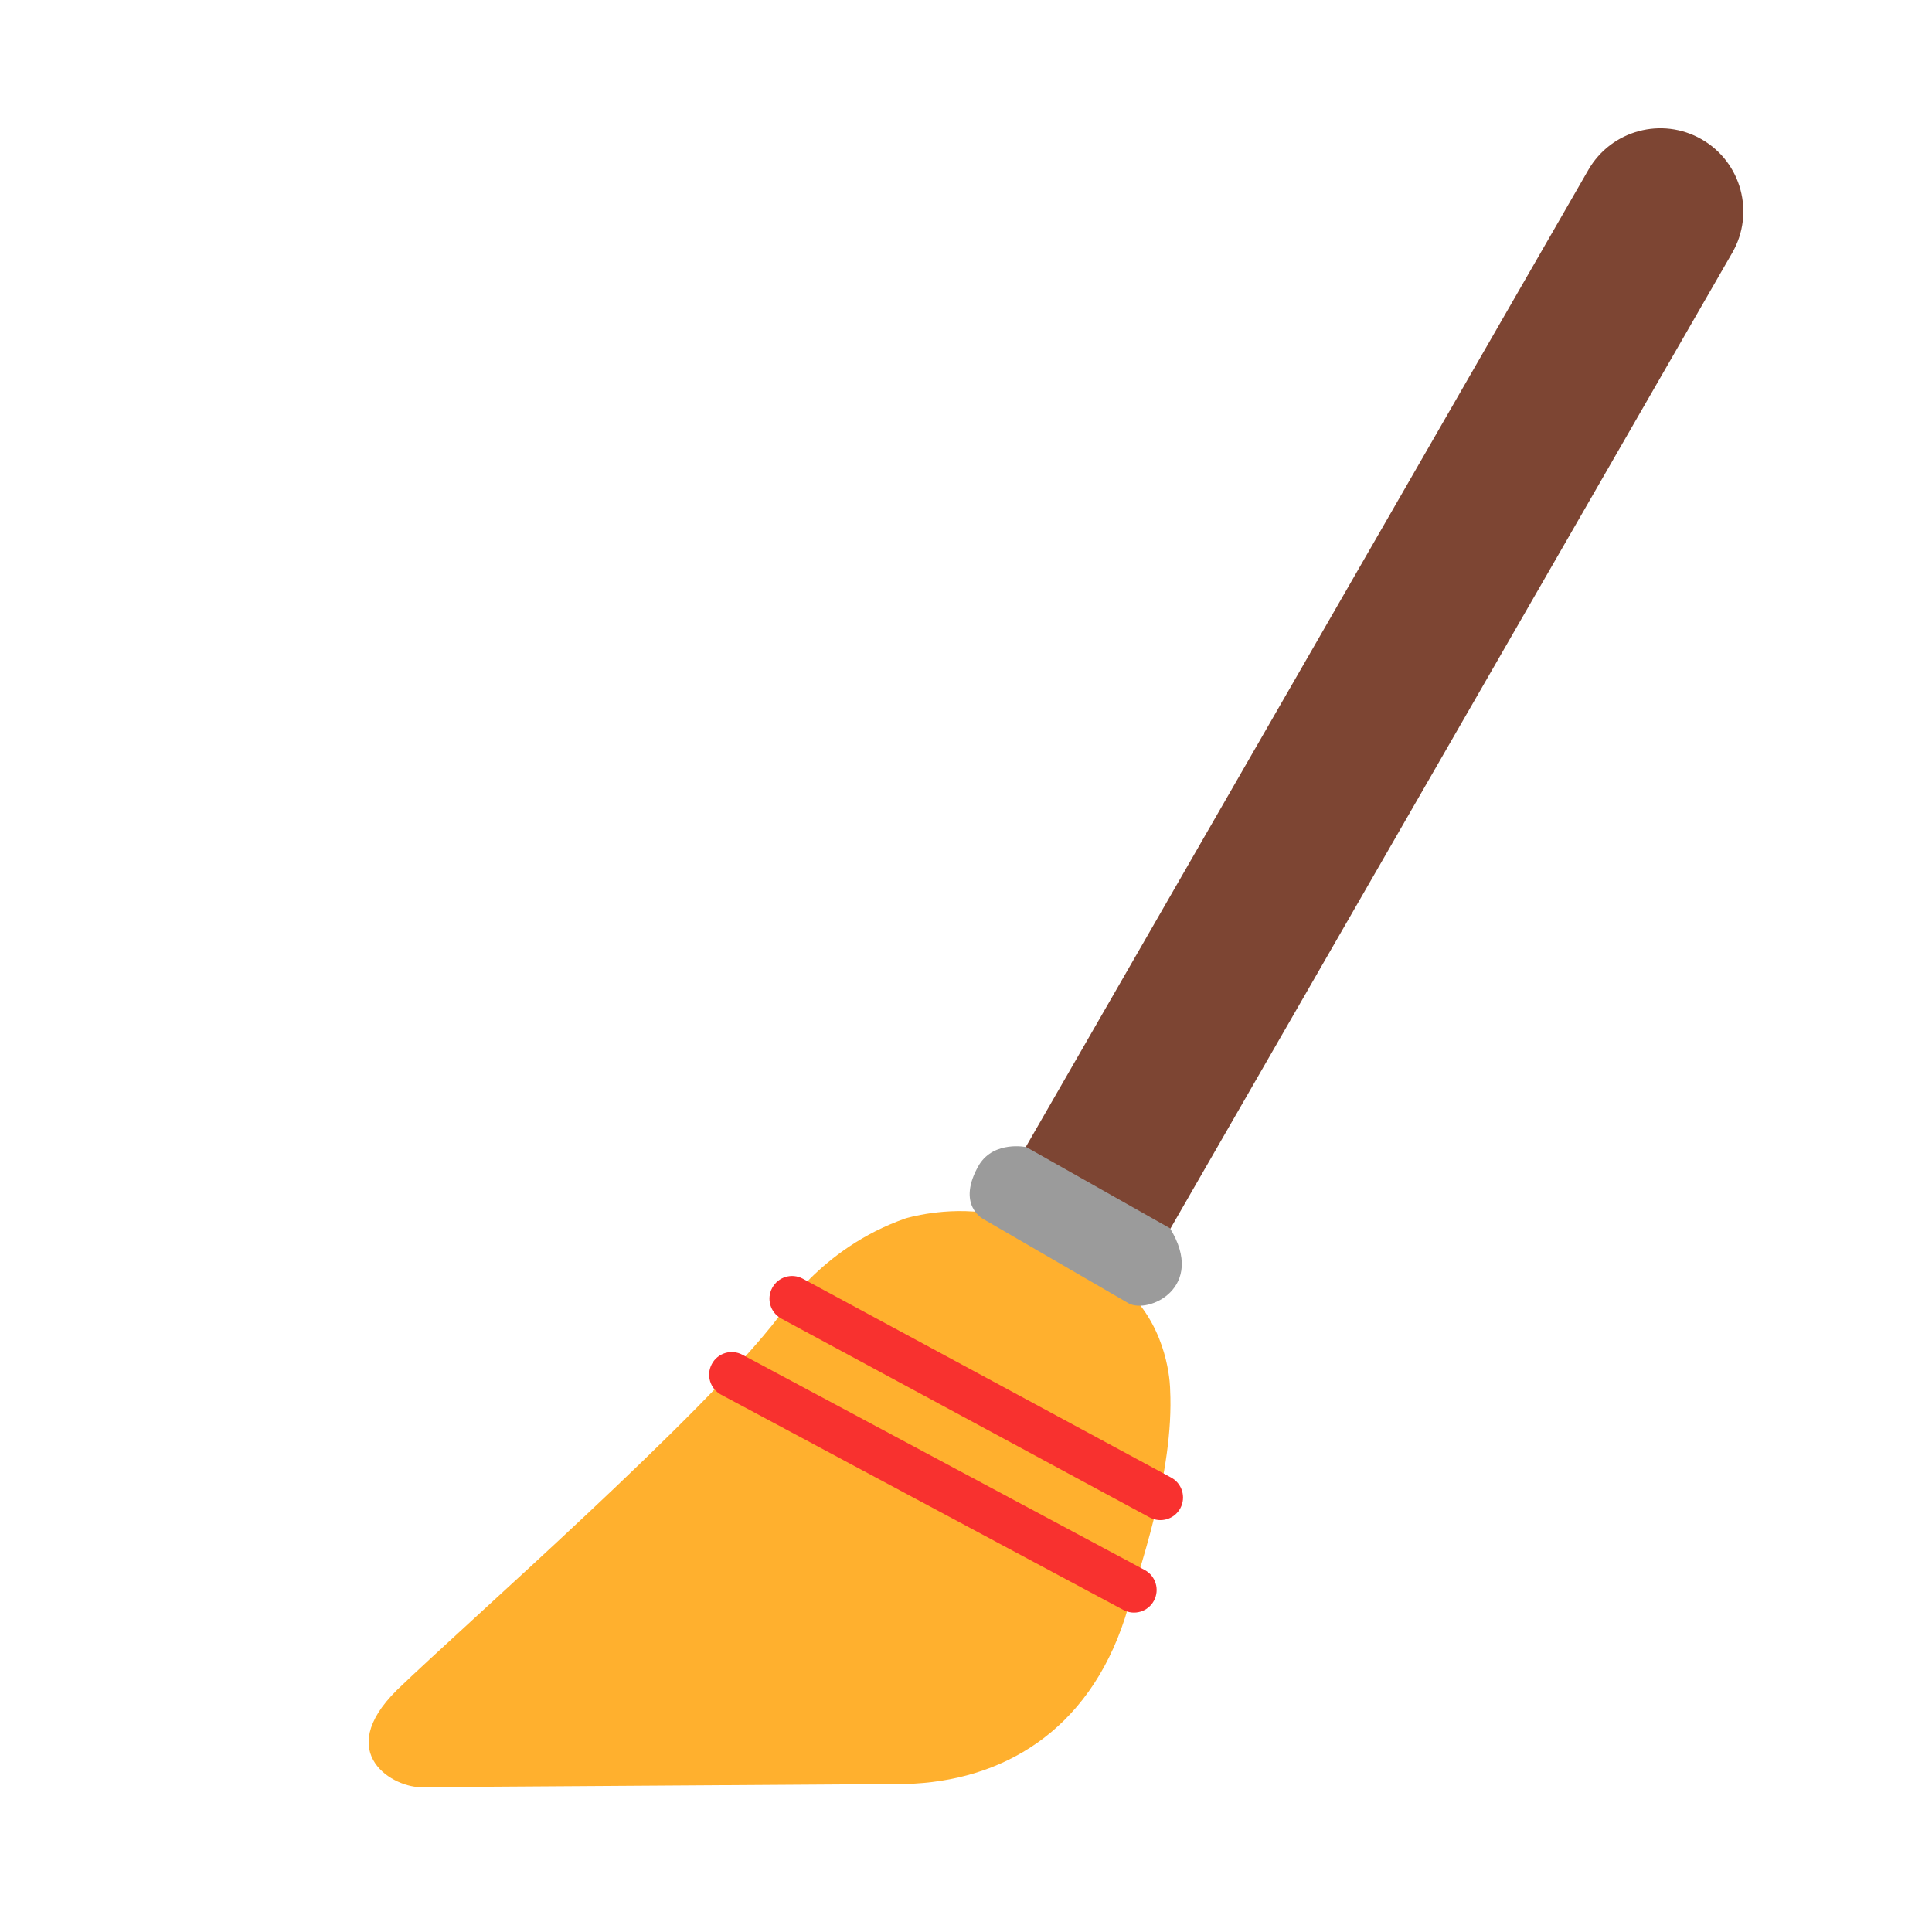
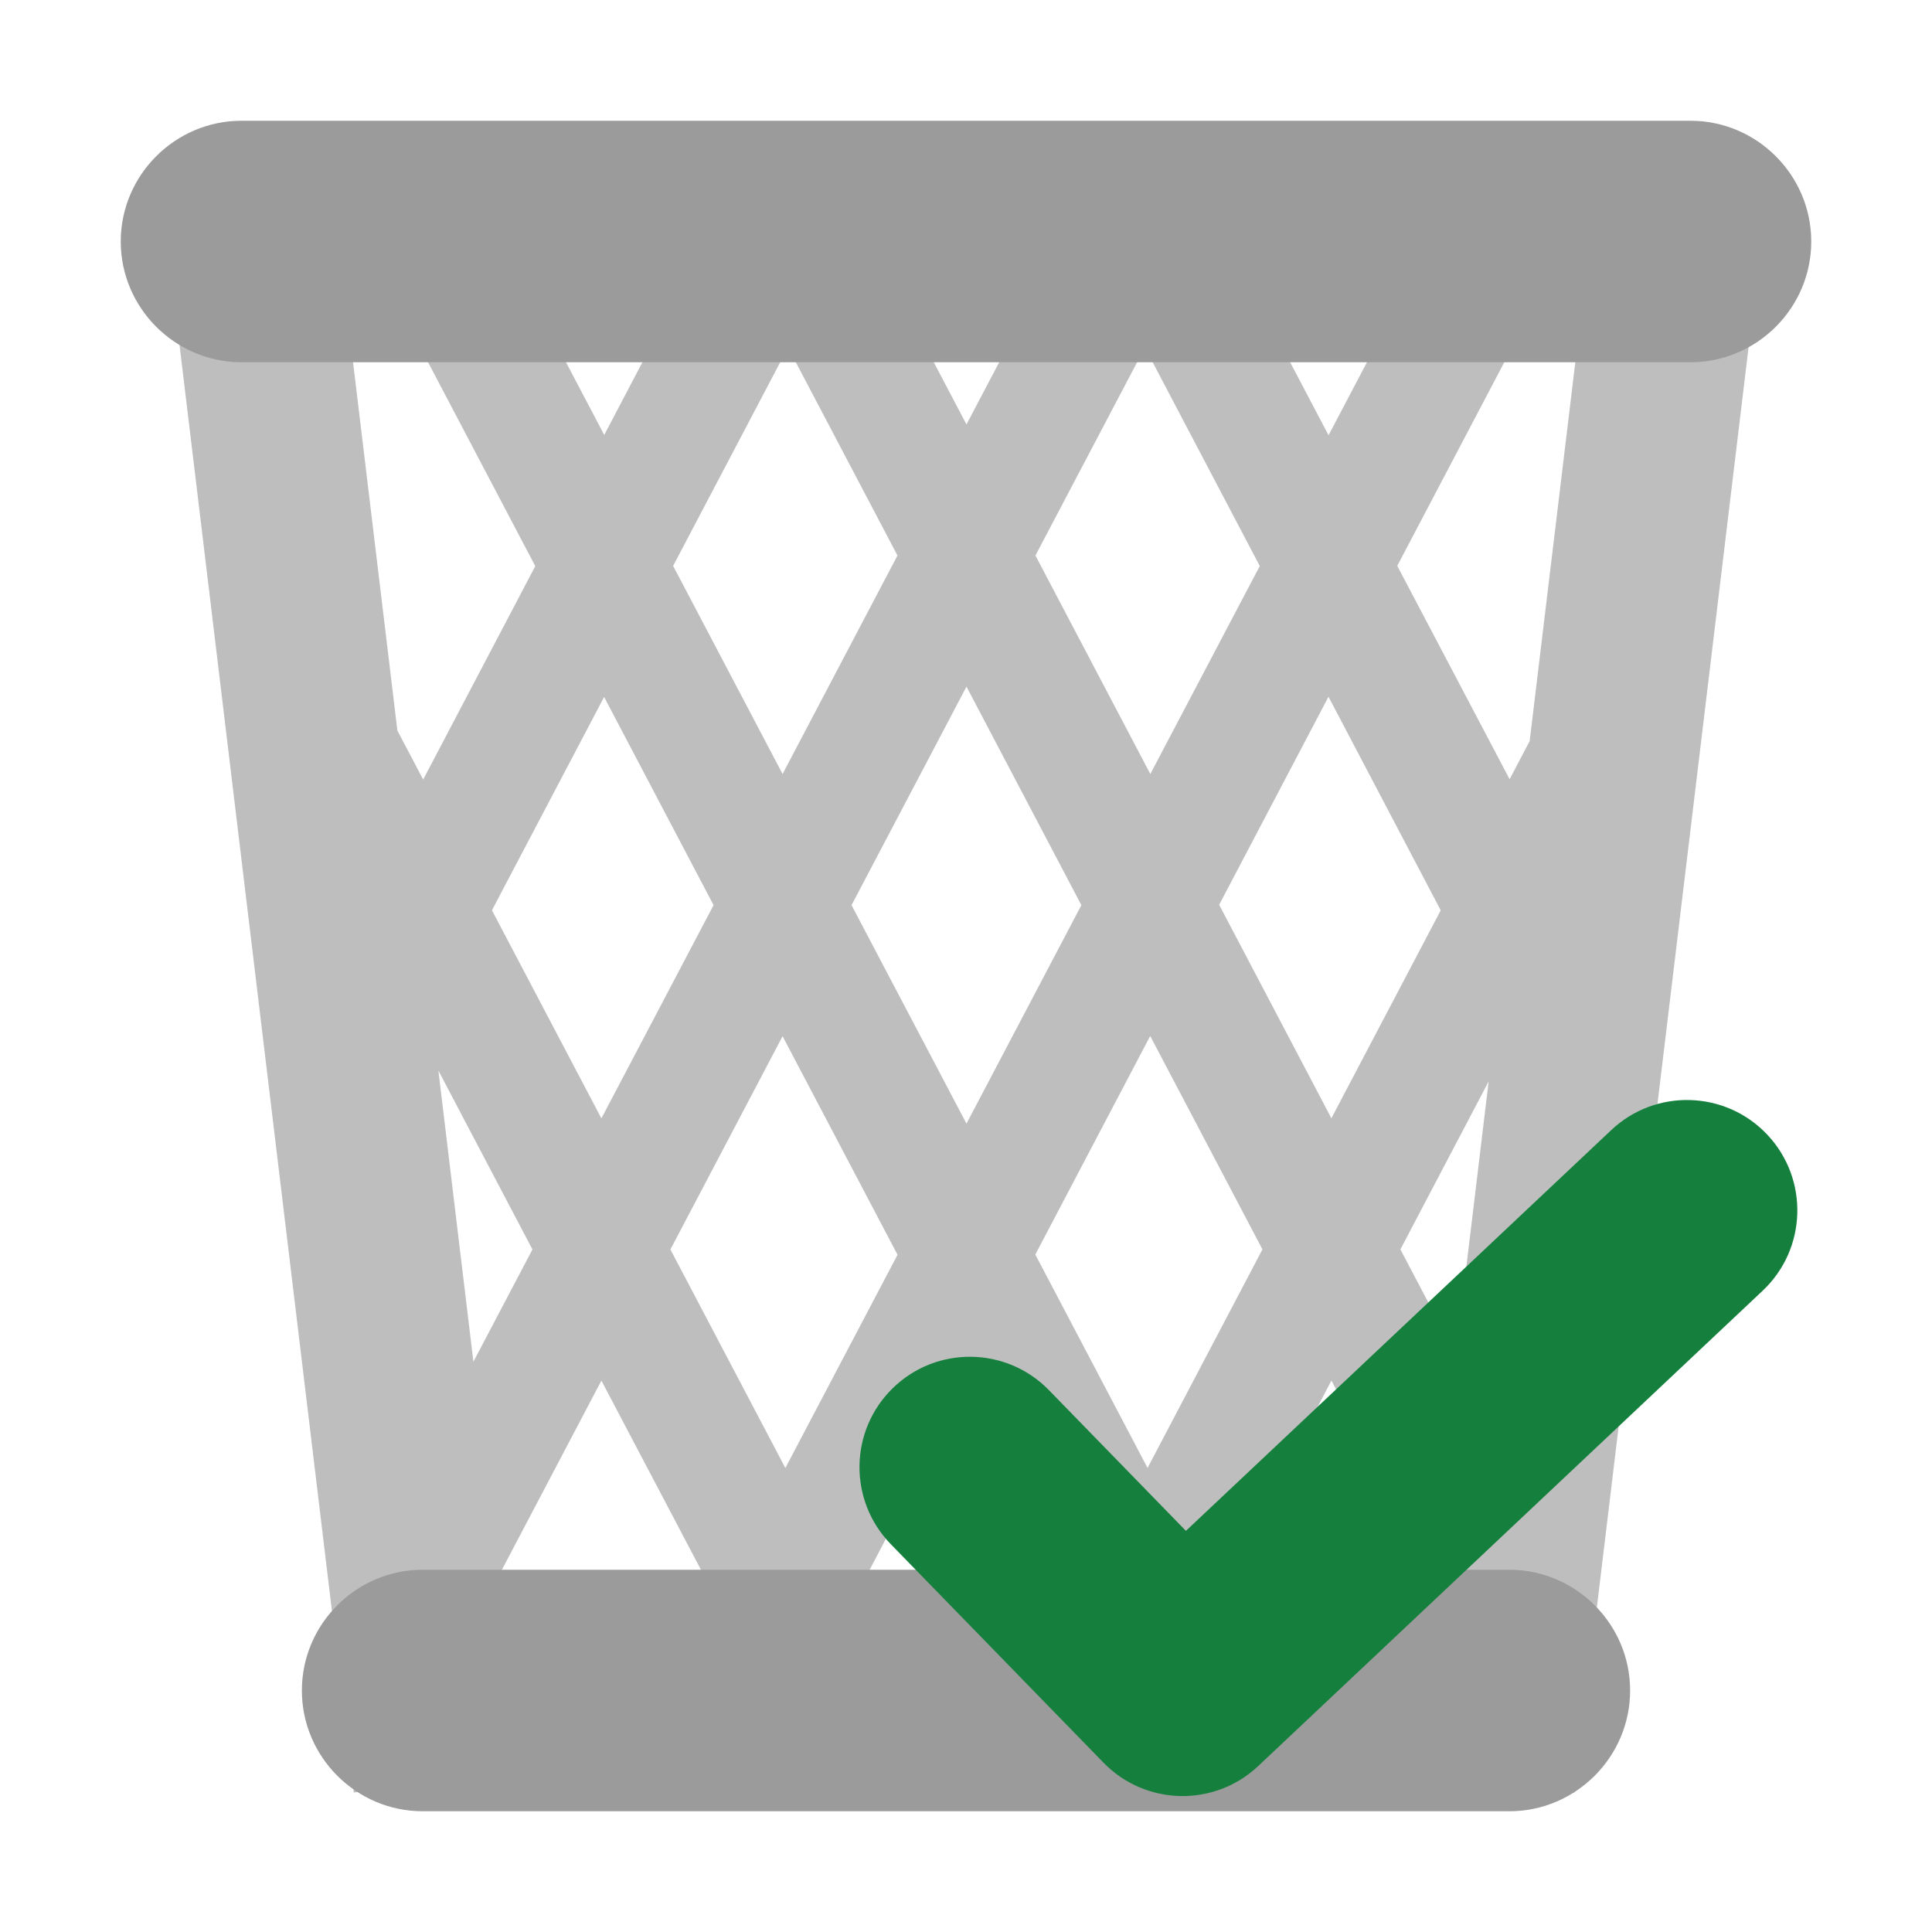
<svg xmlns="http://www.w3.org/2000/svg" width="32" height="32" viewBox="0 0 32 32" fill="none">
-   <path d="M15 20.18C15 20.18 15.665 19.976 16.388 20.098L18.82 21.539C19.381 22.192 19.381 23.015 19.381 23.015C19.451 24.397 18.855 26.031 18.634 26.795C18.021 28.691 16.581 29.507 15 29.548L7.002 29.601C6.536 29.624 5.503 29.052 6.576 27.991C7.737 26.871 11.651 23.447 12.905 21.802C12.905 21.802 13.576 20.676 15 20.18Z" fill="#FFB02E" />
-   <path d="M28.186 2.308C28.844 2.687 29.07 3.528 28.692 4.186L19.192 20.686L16.808 19.314L26.308 2.814C26.687 2.156 27.528 1.929 28.186 2.308Z" fill="#7D4533" />
-   <path d="M19.379 20.344L17 19C17 19 16.473 18.887 16.219 19.289C15.824 19.965 16.293 20.195 16.293 20.195L18.691 21.586C19.02 21.77 19.984 21.328 19.379 20.344Z" fill="#9B9B9B" />
-   <path d="M13.298 21.18C13.115 21.081 12.888 21.149 12.79 21.332C12.691 21.514 12.759 21.741 12.941 21.84L19.042 25.133C19.224 25.231 19.452 25.163 19.55 24.981C19.648 24.799 19.58 24.571 19.398 24.473L13.298 21.18Z" fill="#F8312F" />
-   <path d="M12.297 22.439C12.114 22.341 11.887 22.41 11.79 22.593C11.692 22.775 11.761 23.002 11.943 23.1L18.606 26.665C18.788 26.763 19.016 26.694 19.113 26.512C19.211 26.329 19.142 26.102 18.96 26.004L12.297 22.439Z" fill="#F8312F" />
+   <path d="M13.52 2.3L11.73 3.24L11.91 3.582L10.008 7.204L7.86 3.12L6.07 4.06L8.866 9.377L7.009 12.912L6.582 12.1L5.56 3.61L2.76 3.94L5.86 29.69L8.66 29.35L8.267 26.088L9.961 22.867L11.866 26.487L10.67 28.76L12.46 29.7L13.144 28.397L14.72 27.57L14.149 26.485L16.006 22.952L17.865 26.486L16.77 28.57L18.56 29.51L19.008 28.658L19.03 28.7L20.82 27.76L20.15 26.486L22.053 22.866L23.687 25.972L23.28 29.35L26.08 29.69L29.18 3.94L26.38 3.61L25.336 12.275L25.004 12.907L23.143 9.372L25.41 5.06L23.63 4.12L22.005 7.209L19.49 2.43L17.71 3.37L17.821 3.582L16.008 7.03L13.52 2.3ZM24.657 17.911L24.112 22.438L23.195 20.694L24.657 17.911ZM7.841 22.554L7.261 17.732L8.819 20.695L7.841 22.554ZM23.863 15.078L22.052 18.522L20.193 14.986L22.004 11.54L23.863 15.078ZM20.91 20.694L19.007 24.314L17.148 20.779L19.051 17.159L20.91 20.694ZM14.866 20.783L13.008 24.315L11.104 20.695L12.962 17.163L14.866 20.783ZM17.911 14.992L16.008 18.611L14.104 14.992L16.008 11.373L17.911 14.992ZM20.866 9.375L19.053 12.82L17.15 9.201L18.963 5.755L20.866 9.375ZM8.148 15.077L10.006 11.544L11.819 14.992L9.961 18.524L8.148 15.077ZM11.149 9.373L13.052 5.754L14.865 9.201L12.962 12.82L11.149 9.373Z" fill="#BEBEBE" />
+   <path d="M4 6H28C29.1 6 30 5.1 30 4C30 2.9 29.1 2 28 2H4C2.9 2 2 2.9 2 4C2 5.1 2.9 6 4 6Z" fill="#9B9B9B" />
+   <path d="M7 30H25C26.1 30 27 29.1 27 28C27 26.9 26.1 26 25 26H7C5.9 26 5 26.9 5 28C5 29.1 5.9 30 7 30Z" fill="#9B9B9B" />
+   <g transform="translate(13, 13) scale(0.5625)">
+     <path fill-rule="evenodd" clip-rule="evenodd" d="M28.928 10.3C30.159 11.607 30.098 13.664 28.791 14.895L13.939 28.89C12.648 30.107 10.619 30.063 9.382 28.792L3.118 22.357C1.866 21.07 1.894 19.013 3.18 17.761C4.466 16.509 6.524 16.537 7.776 17.823L11.809 21.966L24.334 10.164C25.64 8.933 27.697 8.994 28.928 10.3Z" fill="#15803D" />
+   </g>
</svg>
